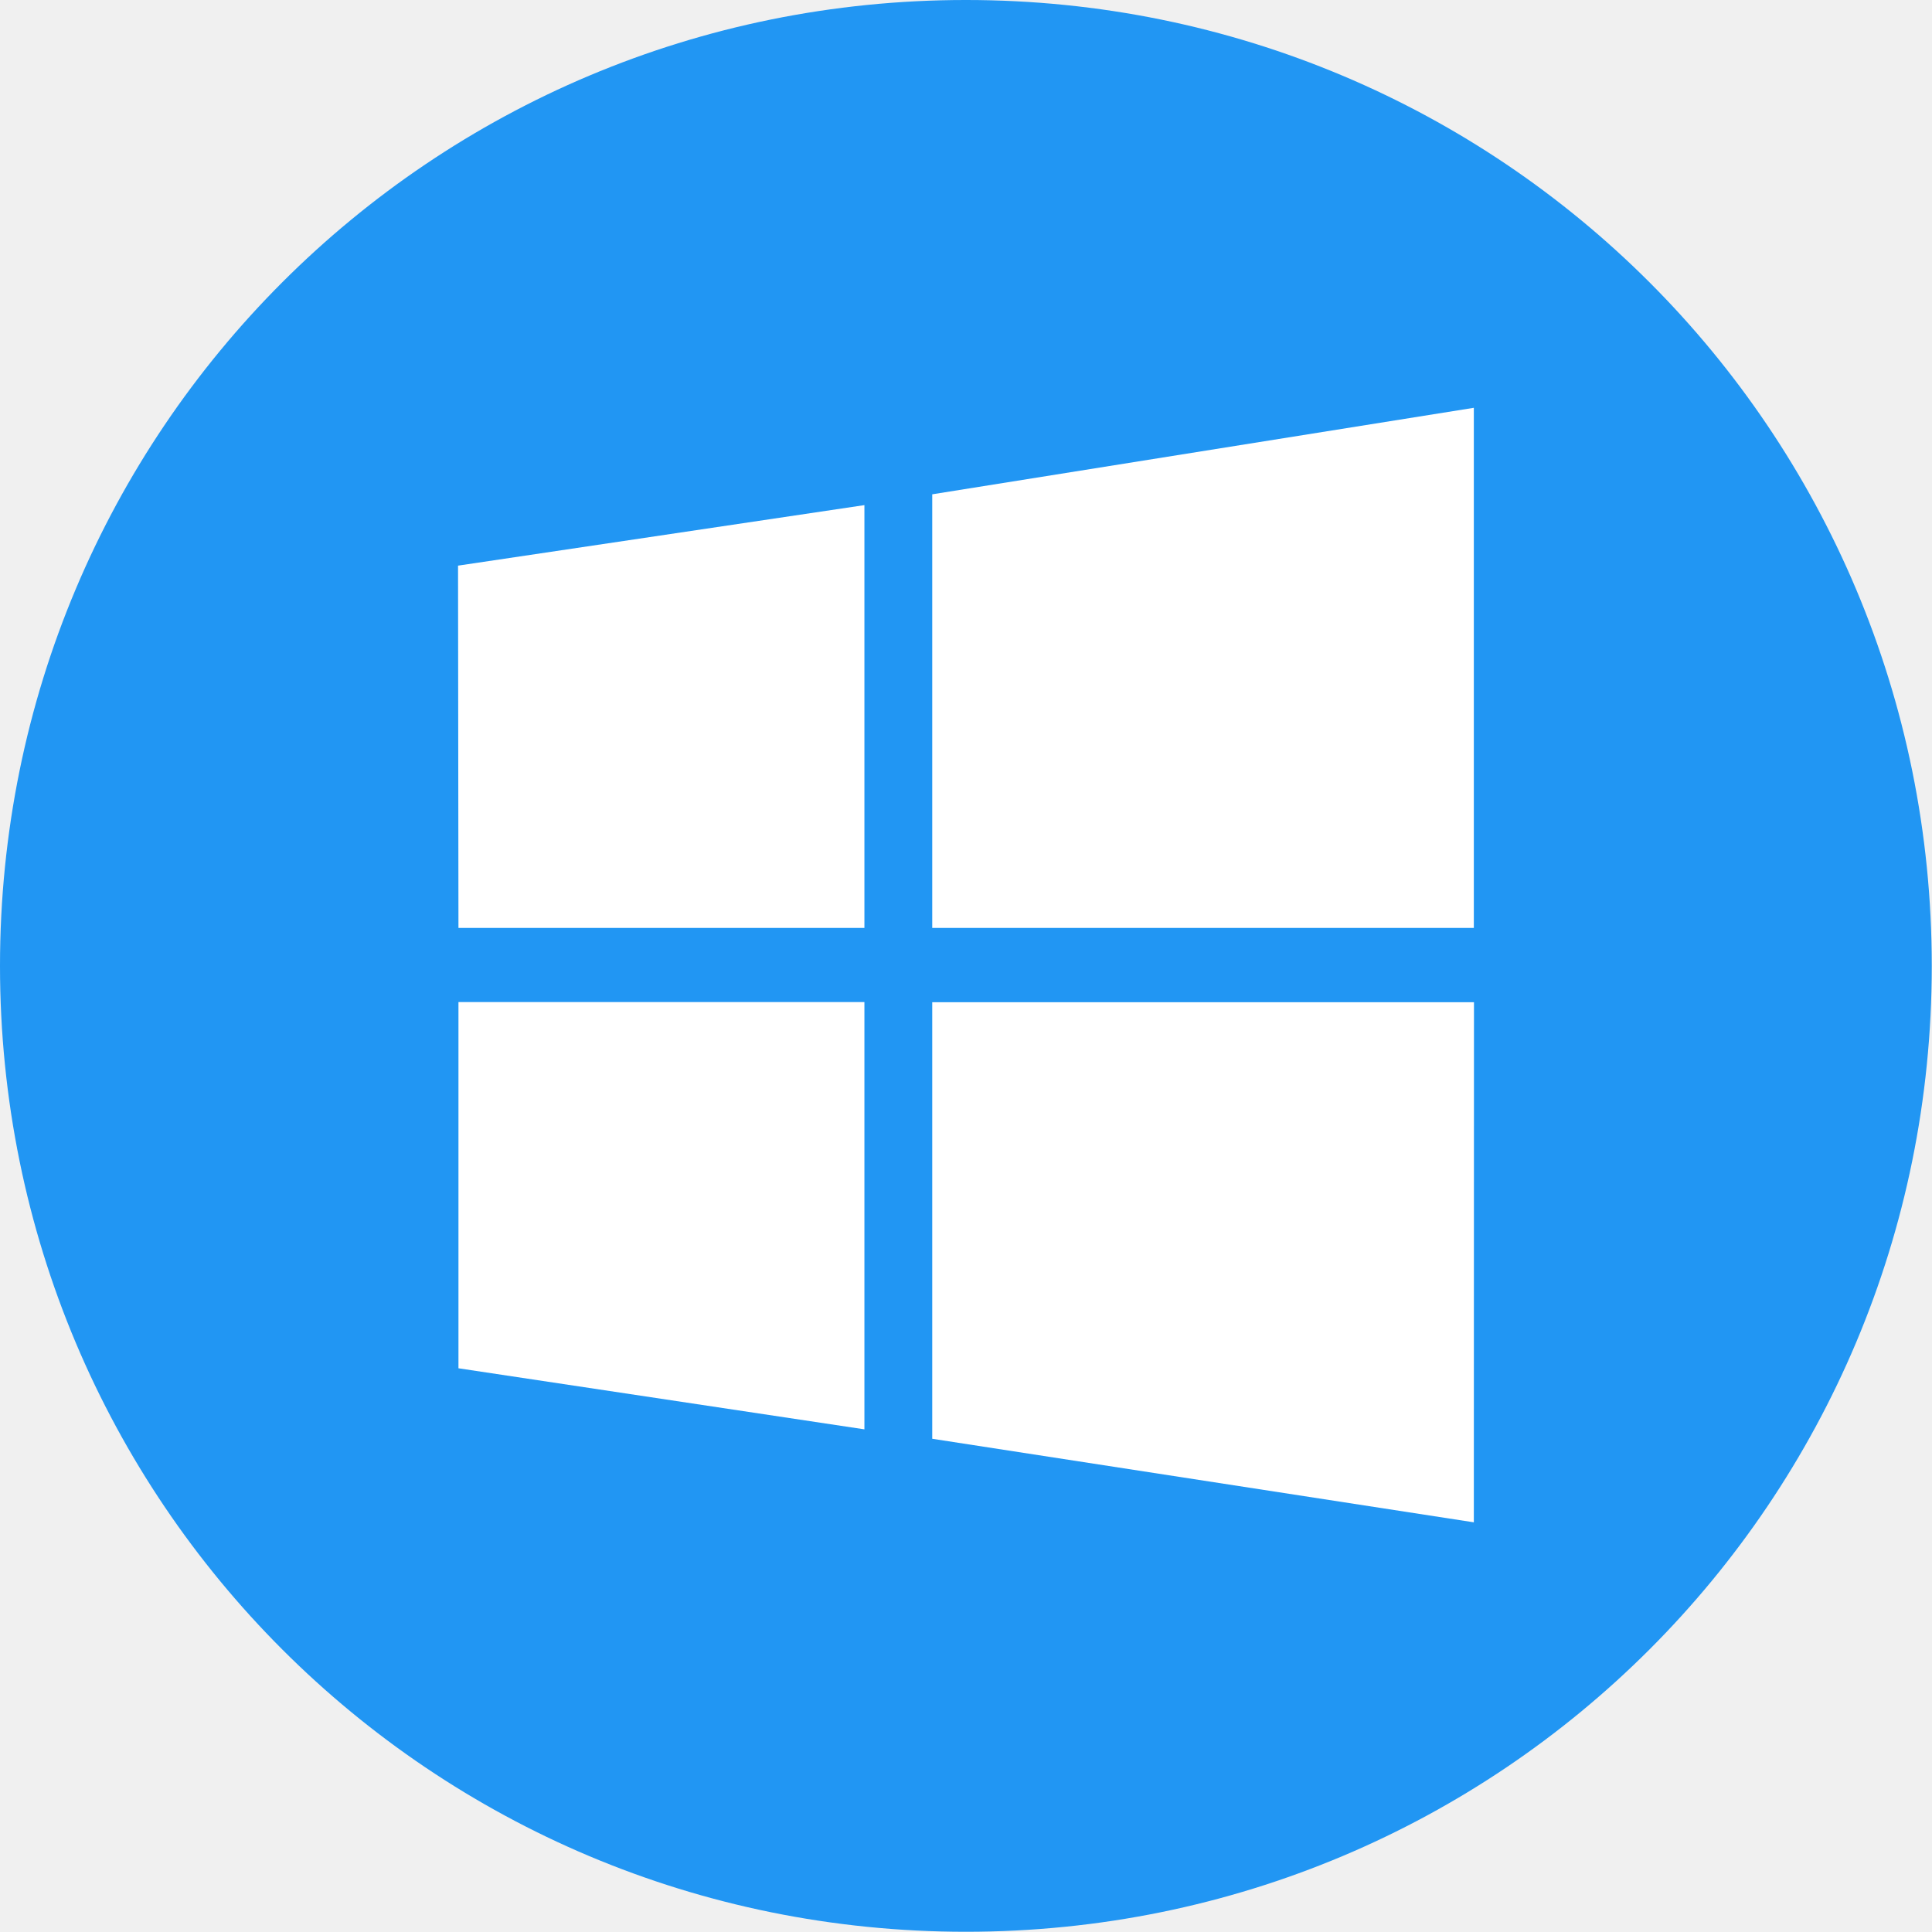
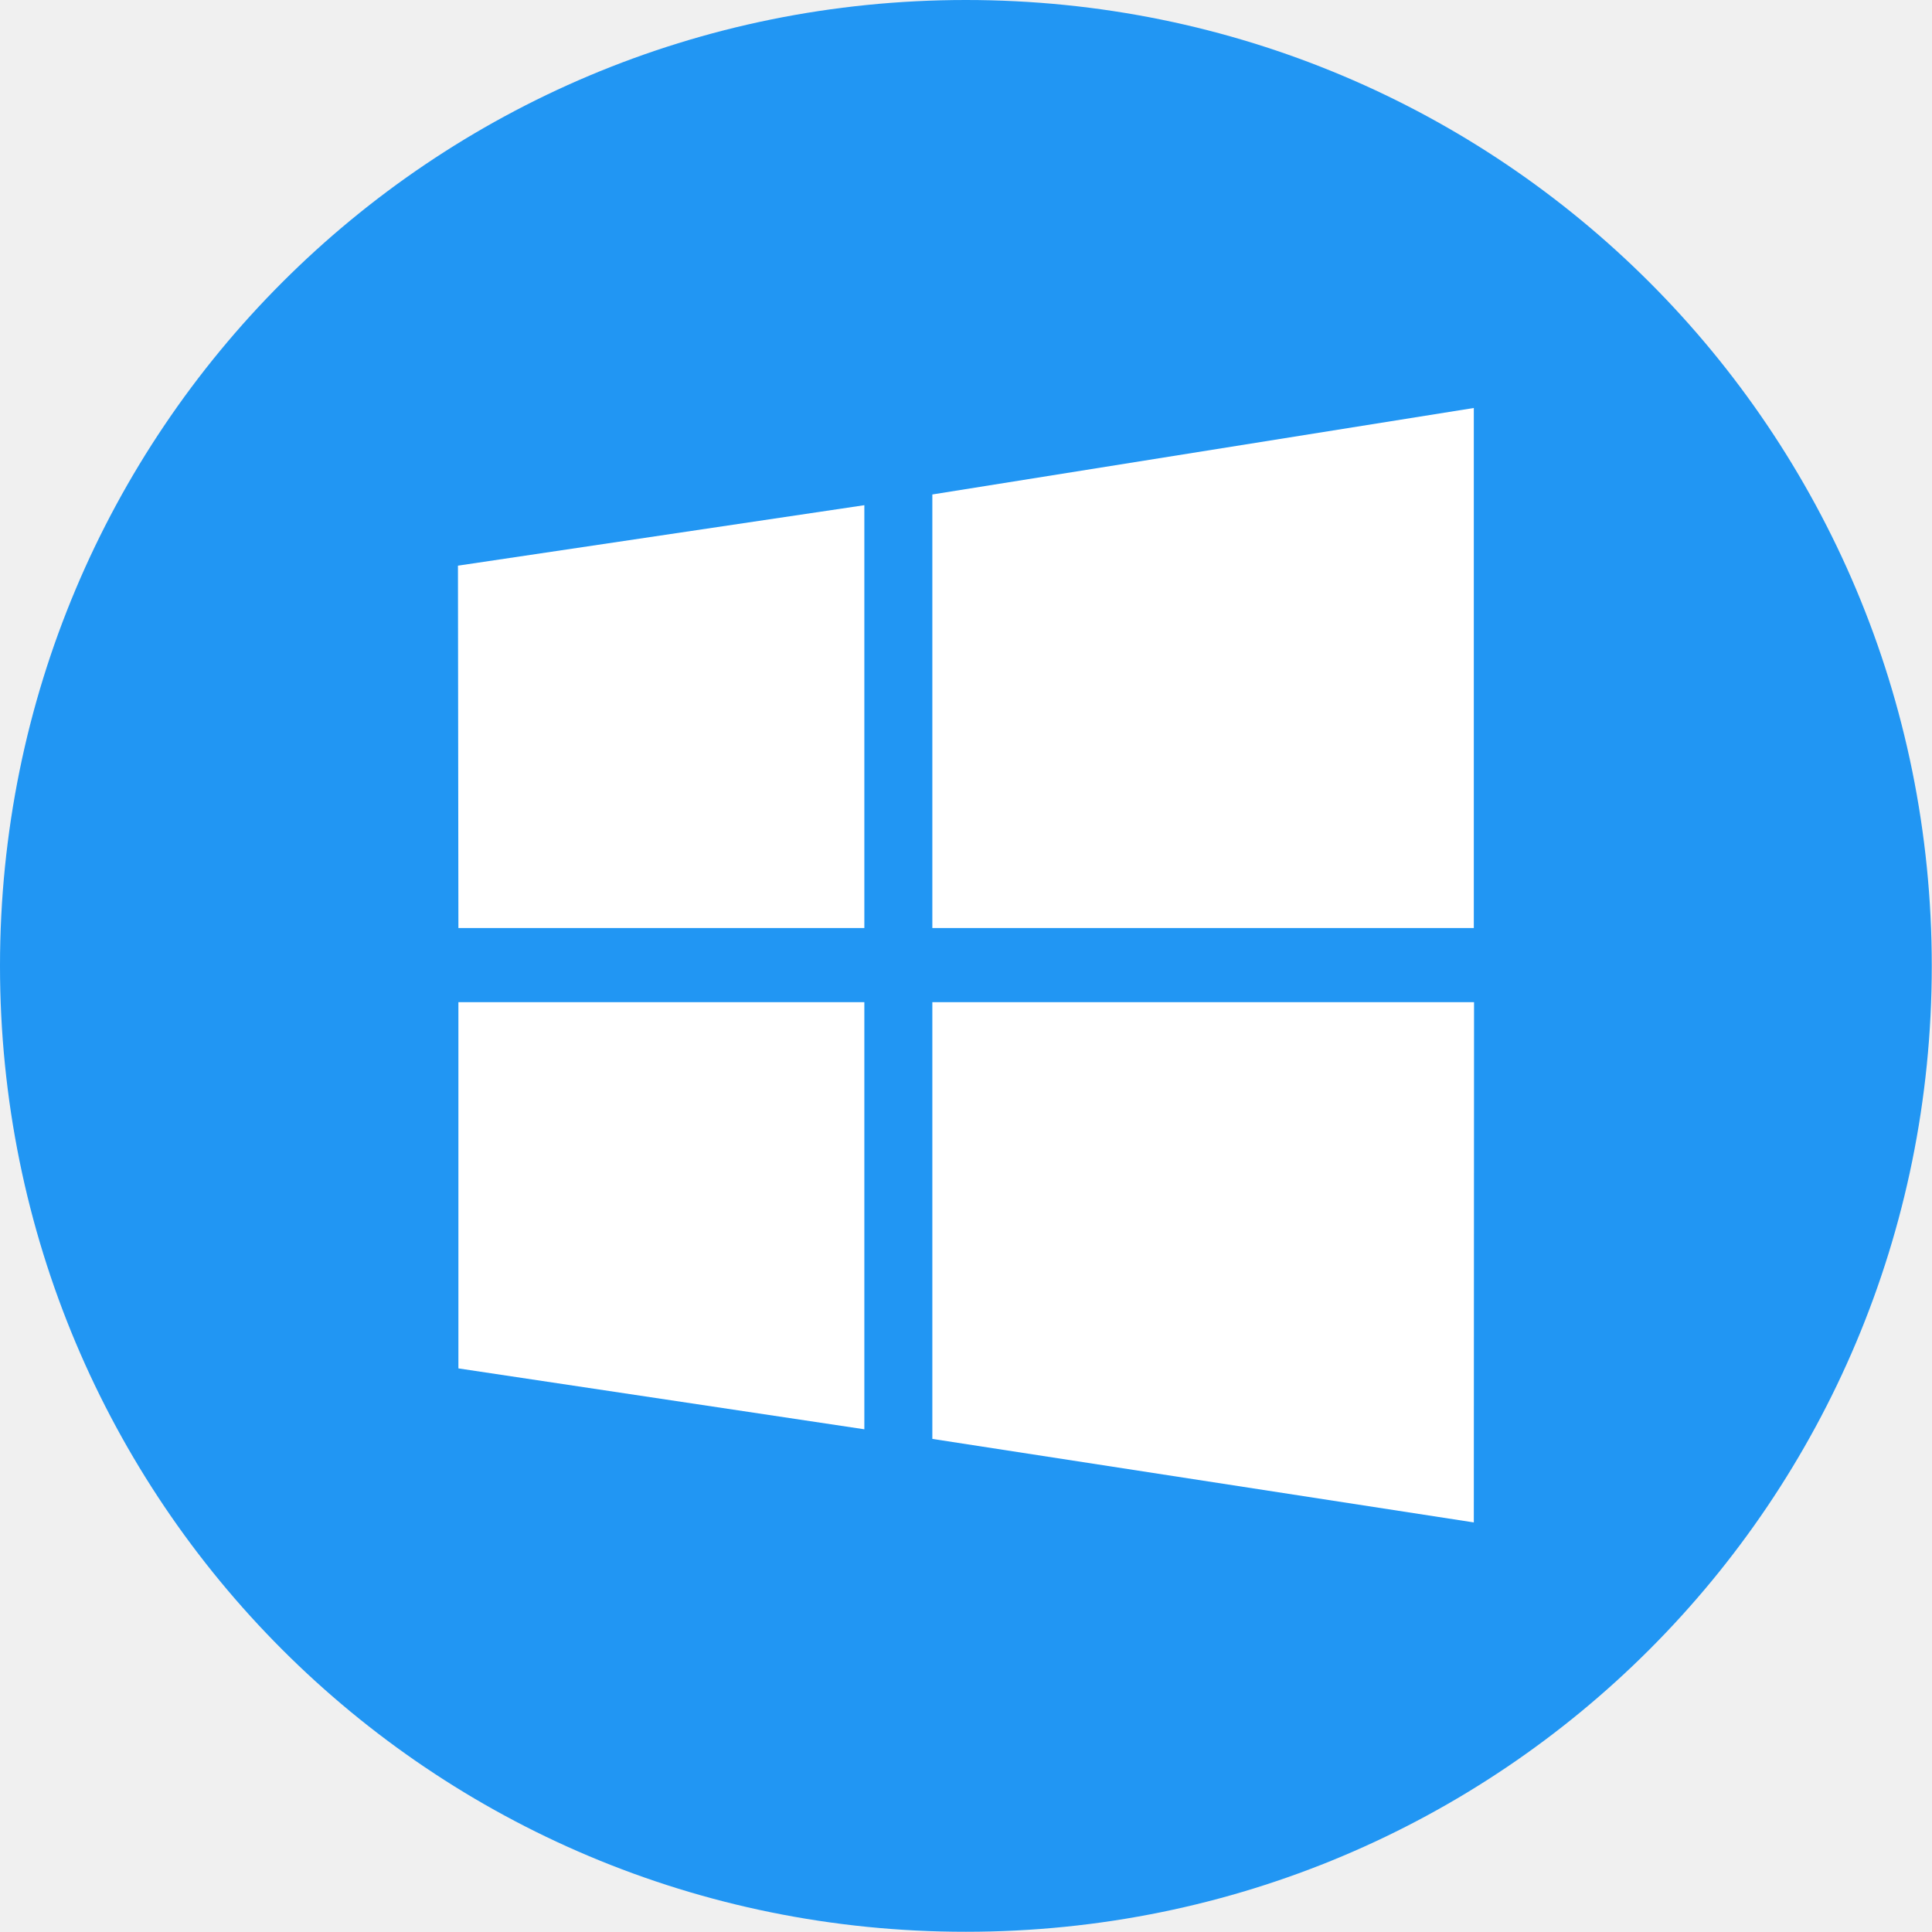
<svg xmlns="http://www.w3.org/2000/svg" width="32" height="32" version="1.1" viewBox="0 0 8.467 8.467" id="svg371">
  <defs id="defs37">
    <style id="current-color-scheme" type="text/css">.ColorScheme-Text { color:#565656; } .ColorScheme-Highlight { color:#5294e2; }</style>
    <style type="text/css" id="style13">.ColorScheme-Text { color:#565656; } .ColorScheme-Highlight { color:#5294e2; }</style>
    <style type="text/css" id="style15">.ColorScheme-Text { color:#565656; } .ColorScheme-Highlight { color:#5294e2; }</style>
    <style type="text/css" id="style17">.ColorScheme-Text { color:#565656; } .ColorScheme-Highlight { color:#5294e2; }</style>
    <style type="text/css" id="style19">.ColorScheme-Text { color:#565656; } .ColorScheme-Highlight { color:#5294e2; }</style>
    <style type="text/css" id="style21">.ColorScheme-Text { color:#565656; } .ColorScheme-Highlight { color:#5294e2; }</style>
    <style type="text/css" id="style23">.ColorScheme-Text { color:#565656; } .ColorScheme-Highlight { color:#5294e2; }</style>
    <style type="text/css" id="style25">.ColorScheme-Text { color:#565656; } .ColorScheme-Highlight { color:#5294e2; }</style>
    <style type="text/css" id="style27">.ColorScheme-Text { color:#565656; } .ColorScheme-Highlight { color:#5294e2; }</style>
    <style type="text/css" id="style29" />
    <style type="text/css" id="style31" />
    <style type="text/css" id="style33">.ColorScheme-Text { color:#565656; } .ColorScheme-Highlight { color:#5294e2; }</style>
    <style type="text/css" id="style35">.ColorScheme-Text { color:#565656; } .ColorScheme-Highlight { color:#5294e2; }</style>
  </defs>
-   <g id="windows" transform="matrix(0.61539,0,0,0.61539,-0.9766732,4.229698)">
-     <g transform="matrix(1.04,0,0,1.04,-0.339,-300.07)" style="stroke-width:1.563;paint-order:markers stroke fill" id="g232">
-       <path d="m 8.466,281.92 c 3.664,0 6.614,2.95 6.614,6.614 0,3.664 -2.95,6.614 -6.614,6.614 -3.664,0 -6.614,-2.95 -6.614,-6.614 0,-3.664 2.95,-6.614 6.614,-6.614 z" id="path230" style="fill:#2196f3;stroke-width:1.563" />
-     </g>
-     <path d="m 4.852,-0.265 -0.003,-2.58 2.894,-0.431 v 3.011 z m 3.374,-3.088 3.857,-0.616 v 3.704 H 8.226 Z m 3.858,3.617 -10e-4,3.704 -3.857,-0.595 v -3.109 z m -4.34,3.042 -2.892,-0.435 v -2.608 h 2.891 v 3.042 z" id="path234" style="fill:#ffffff;stroke-width:1.625" />
+   <g id="g853">
+     <path d="m 4.233,-1.248e-6 c 2.345,0 4.233,1.888 4.233,4.233 0,2.345 -1.888,4.233 -4.233,4.233 C 1.888,8.467 -2.88e-8,6.579 -2.88e-8,4.233 -2.88e-8,1.888 1.888,-1.248e-6 4.233,-1.248e-6 Z" id="path230" style="fill:#2196f3;stroke-width:1.001;paint-order:markers stroke fill" />
+     <path d="M 2.009,4.067 2.007,2.479 3.788,2.214 V 4.067 Z M 4.086,2.167 6.459,1.788 V 4.067 H 4.086 Z M 6.46,4.392 6.459,6.672 4.086,6.306 V 4.392 Z M 3.789,6.264 2.009,5.997 V 4.392 h 1.779 v 1.872 z" id="path234" style="fill:#ffffff;stroke-width:1" />
  </g>
</svg>
